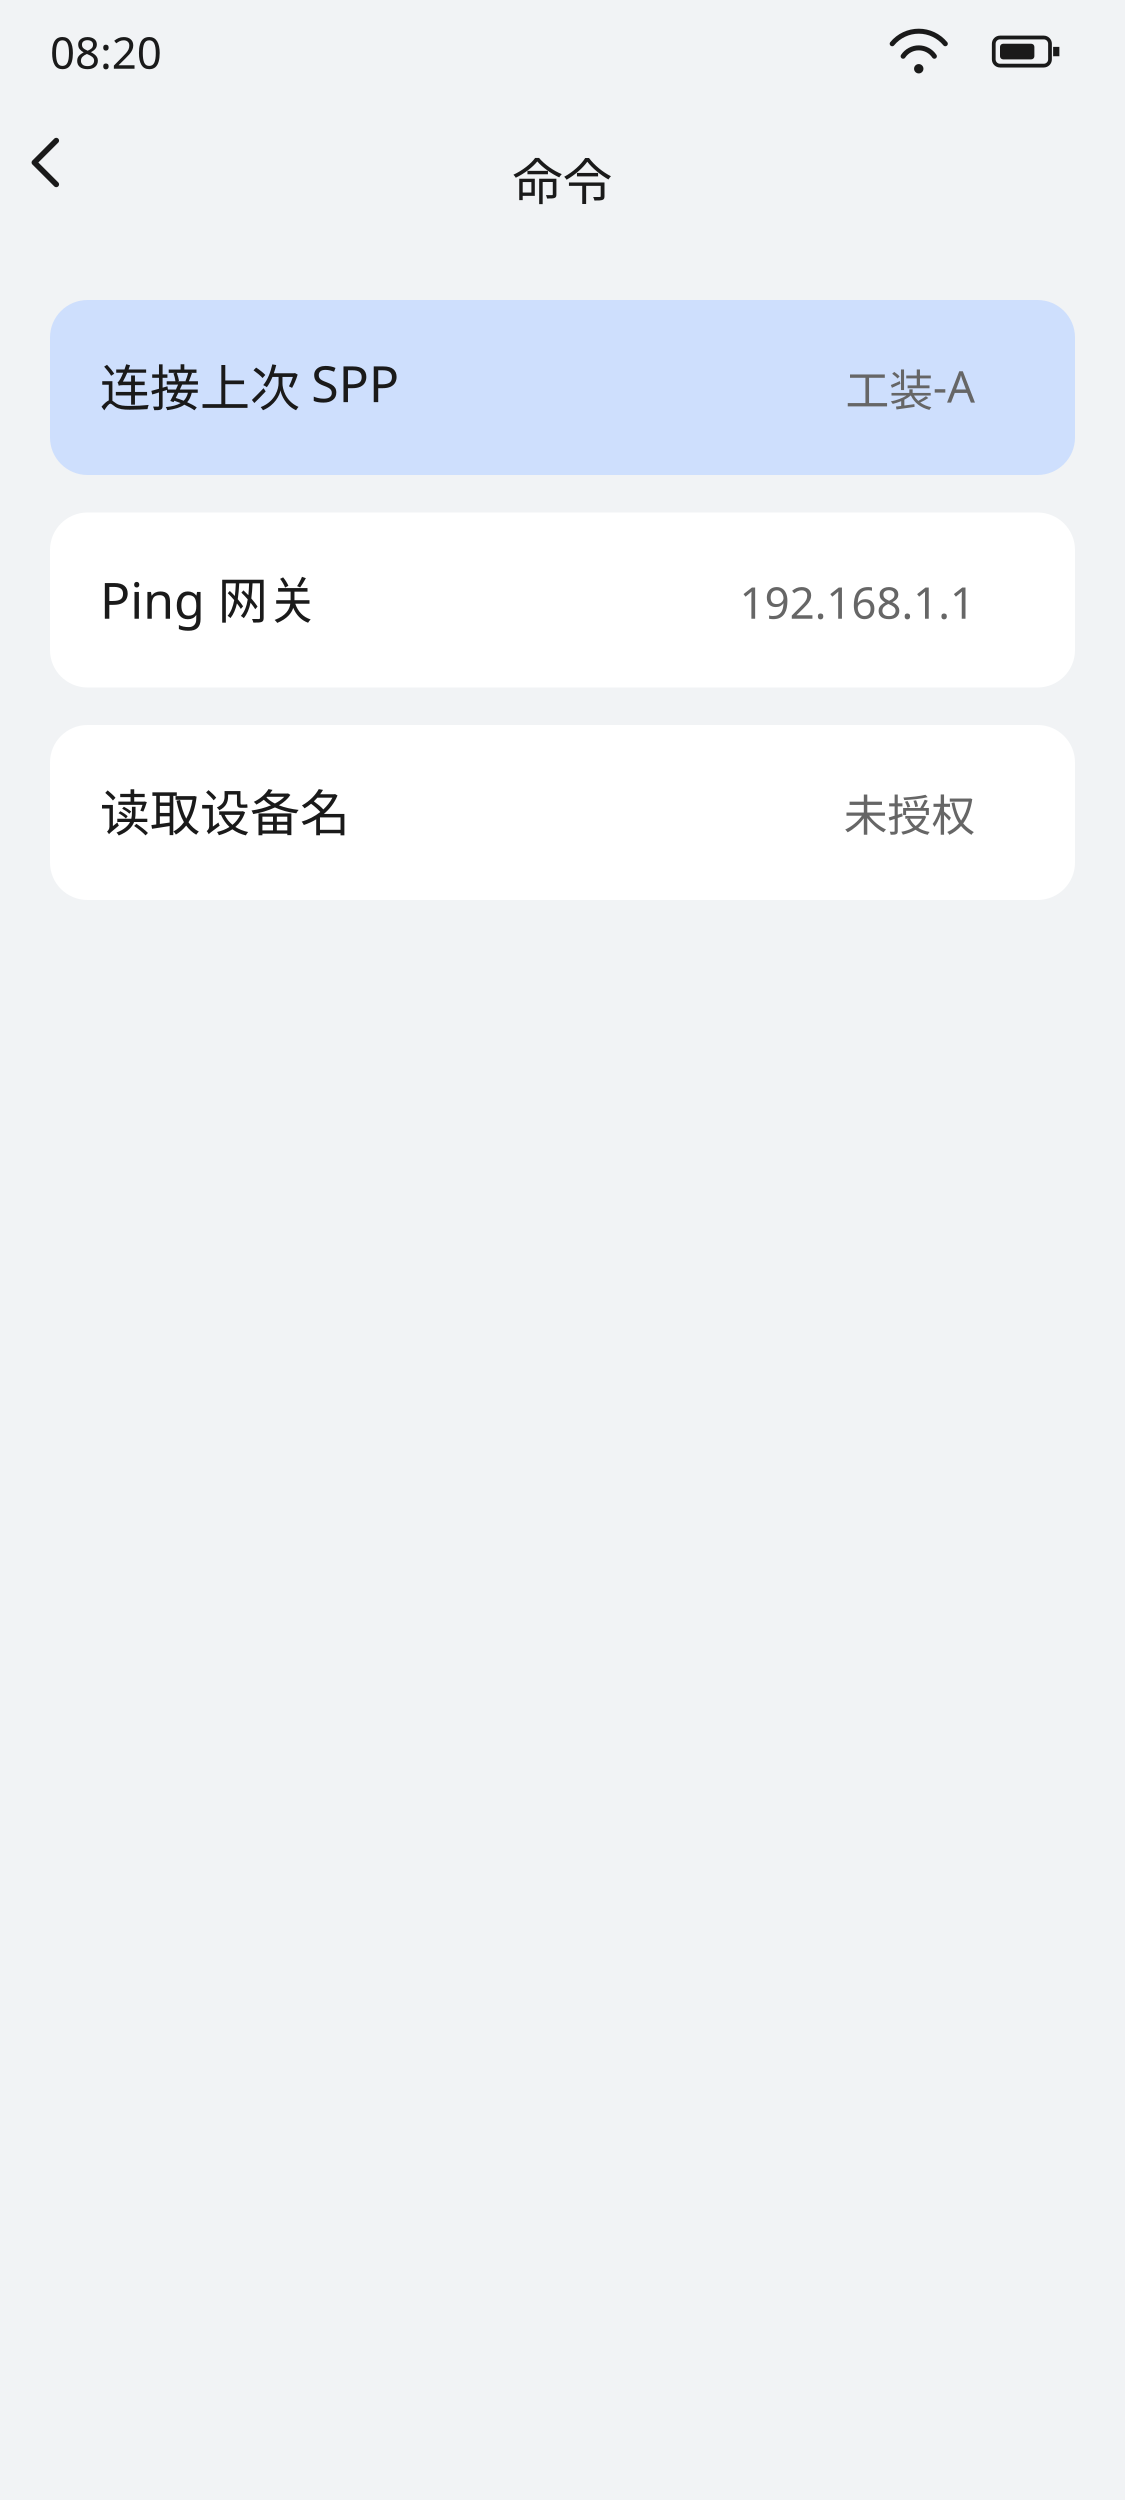
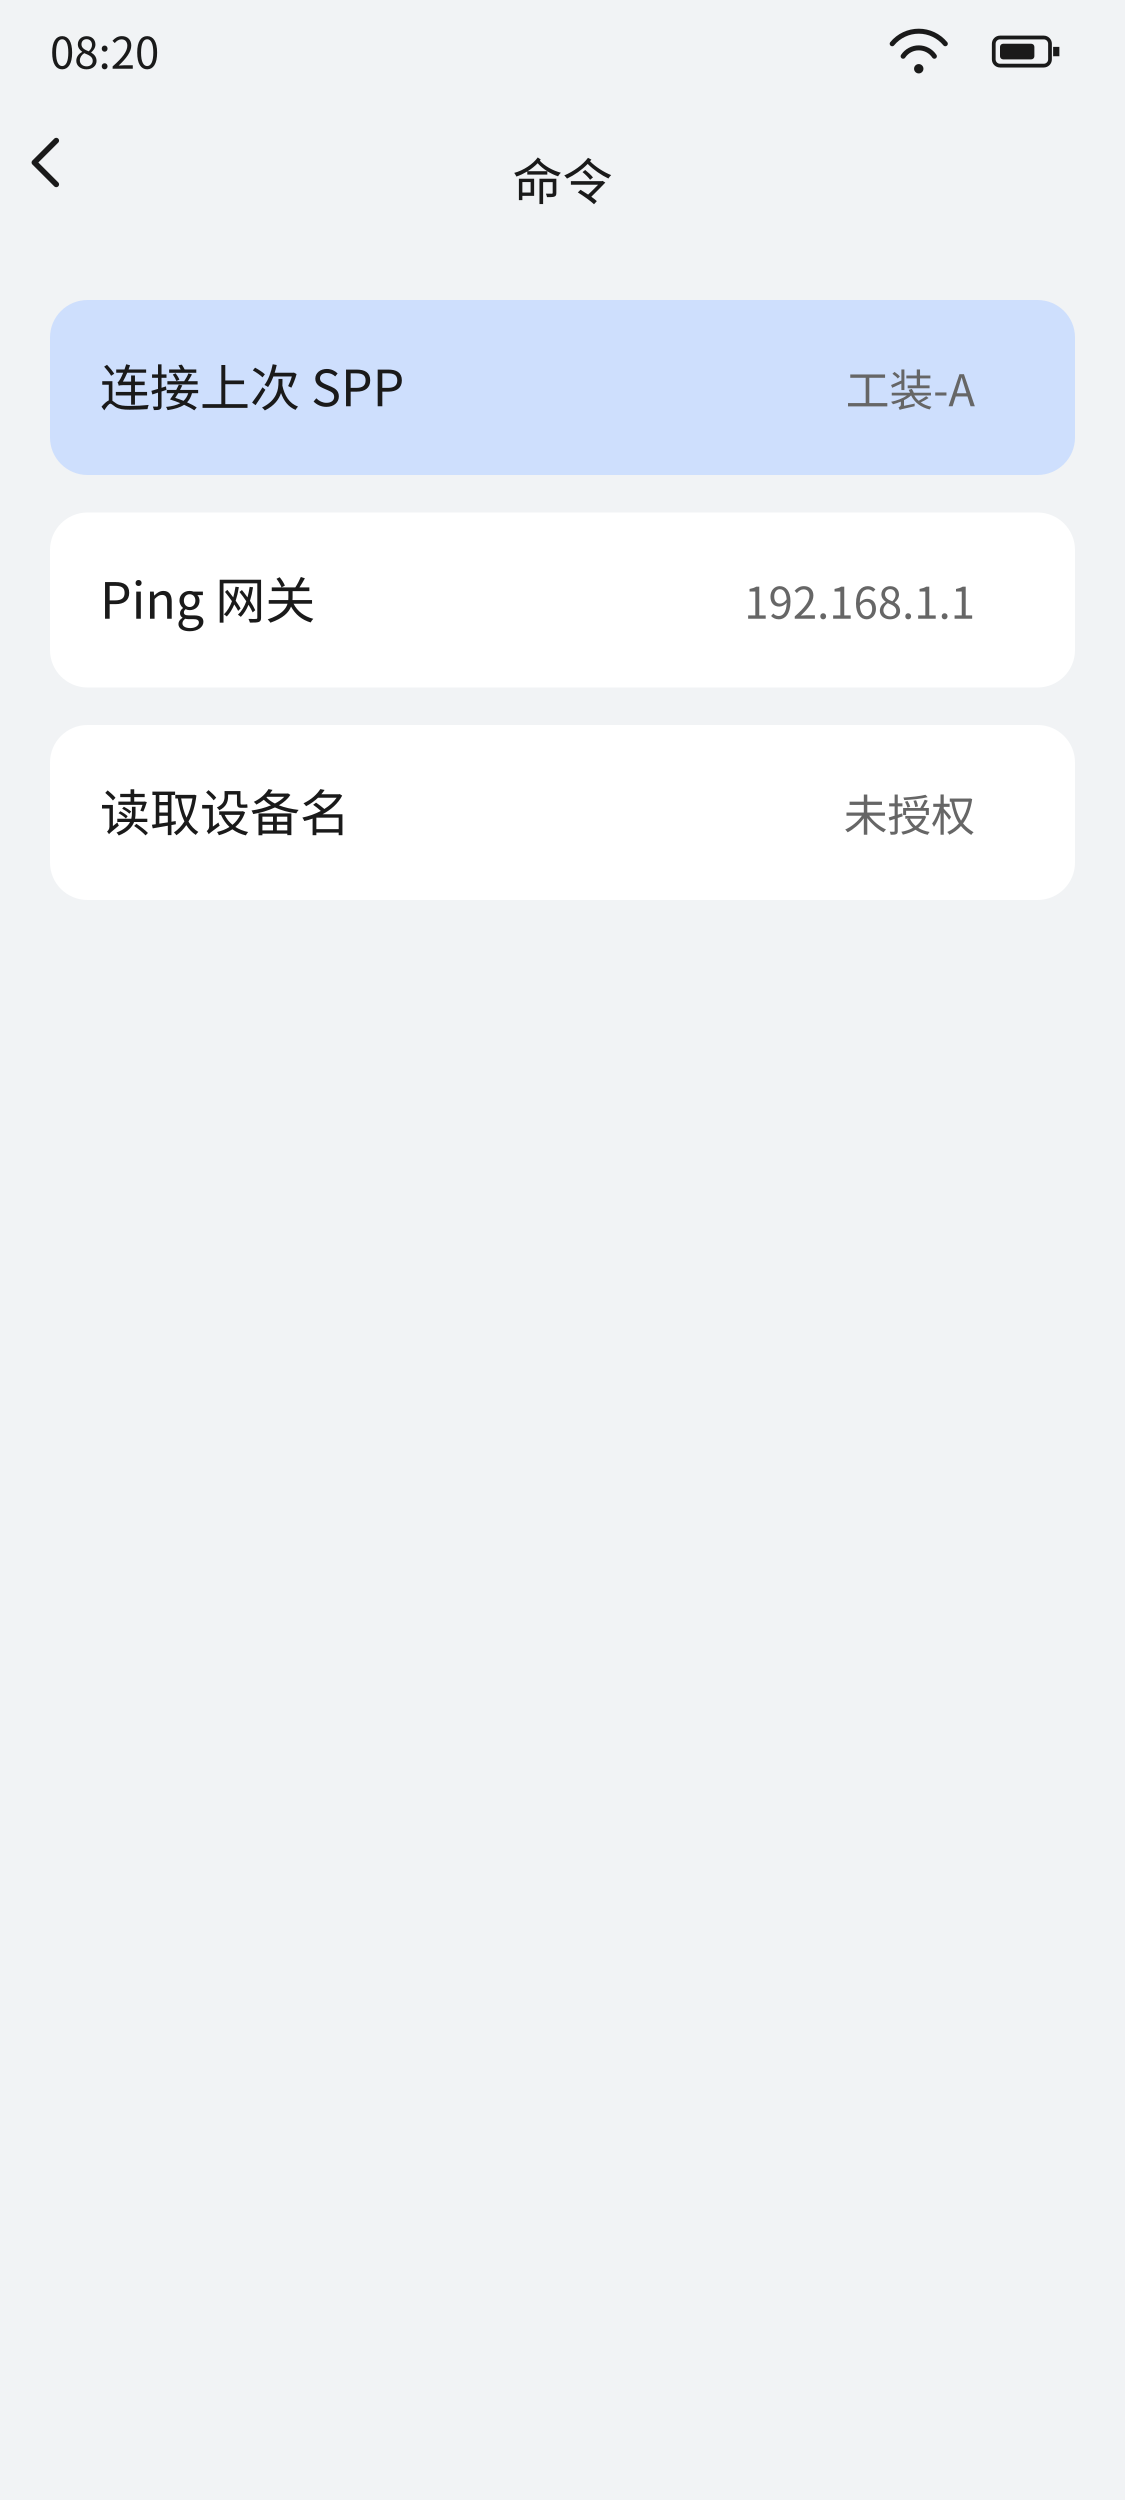
<svg xmlns="http://www.w3.org/2000/svg" width="360" height="800" viewBox="0 0 360 800">
  <rect width="360" height="800" fill="#F1F3F5" />
-   <text x="16" y="22" fill="#1A1A1A" font-size="14" font-weight="500" font-family="'WenQuanYi Micro Hei', sans-serif" text-anchor="start">08:20</text>
+   <text x="16" y="22" fill="#1A1A1A" font-size="14" font-weight="500" font-family="'WenQuanYi Micro Hei', 'Noto Sans CJK SC', 'HarmonyOS Sans SC', sans-serif" text-anchor="start">08:20</text>
  <circle cx="294" cy="22" r="1.5" fill="#1A1A1A" />
  <path d="M289 18 A6 6 0 0 1 299 18" fill="none" stroke="#1A1A1A" stroke-width="1.6" stroke-linecap="round" stroke-linejoin="round" />
  <path d="M285.5 14 A11 11 0 0 1 302.5 14" fill="none" stroke="#1A1A1A" stroke-width="1.6" stroke-linecap="round" stroke-linejoin="round" />
  <rect x="318" y="12" width="18" height="9" rx="2" fill="none" stroke="#1A1A1A" stroke-width="1.2" />
  <rect x="337" y="15" width="2" height="3" rx="0" fill="#1A1A1A" />
  <rect x="320" y="14" width="11" height="5" rx="1" fill="#1A1A1A" />
  <path d="M18 45 L11 52 L18 59" fill="none" stroke="#1A1A1A" stroke-width="1.8" stroke-linecap="round" stroke-linejoin="round" />
-   <text x="180.0" y="64" fill="#1A1A1A" font-size="16" font-weight="500" font-family="'WenQuanYi Micro Hei', sans-serif" text-anchor="middle">命令</text>
+   <text x="180.0" y="64" fill="#1A1A1A" font-size="16" font-weight="500" font-family="'WenQuanYi Micro Hei', 'Noto Sans CJK SC', 'HarmonyOS Sans SC', sans-serif" text-anchor="middle">命令</text>
  <rect x="16" y="96" width="328" height="56" rx="12" fill="#CEDFFD" />
-   <text x="32" y="130" fill="#1A1A1A" font-size="16" font-weight="500" font-family="'WenQuanYi Micro Hei', sans-serif" text-anchor="start">连接上次 SPP</text>
-   <text x="312" y="130" fill="#666666" font-size="14" font-weight="400" font-family="'WenQuanYi Micro Hei', sans-serif" text-anchor="end">工装-A</text>
+   <text x="32" y="130" fill="#1A1A1A" font-size="16" font-weight="500" font-family="'WenQuanYi Micro Hei', 'Noto Sans CJK SC', 'HarmonyOS Sans SC', sans-serif" text-anchor="start">连接上次 SPP</text>
+   <text x="312" y="130" fill="#666666" font-size="14" font-weight="400" font-family="'WenQuanYi Micro Hei', 'Noto Sans CJK SC', 'HarmonyOS Sans SC', sans-serif" text-anchor="end">工装-A</text>
  <rect x="16" y="164" width="328" height="56" rx="12" fill="#FFFFFF" />
-   <text x="32" y="198" fill="#1A1A1A" font-size="16" font-weight="500" font-family="'WenQuanYi Micro Hei', sans-serif" text-anchor="start">Ping 网关</text>
-   <text x="312" y="198" fill="#666666" font-size="14" font-weight="400" font-family="'WenQuanYi Micro Hei', sans-serif" text-anchor="end">192.168.1.1</text>
+   <text x="32" y="198" fill="#1A1A1A" font-size="16" font-weight="500" font-family="'WenQuanYi Micro Hei', 'Noto Sans CJK SC', 'HarmonyOS Sans SC', sans-serif" text-anchor="start">Ping 网关</text>
+   <text x="312" y="198" fill="#666666" font-size="14" font-weight="400" font-family="'WenQuanYi Micro Hei', 'Noto Sans CJK SC', 'HarmonyOS Sans SC', sans-serif" text-anchor="end">192.168.1.1</text>
  <rect x="16" y="232" width="328" height="56" rx="12" fill="#FFFFFF" />
-   <text x="32" y="266" fill="#1A1A1A" font-size="16" font-weight="500" font-family="'WenQuanYi Micro Hei', sans-serif" text-anchor="start">读取设备名</text>
-   <text x="312" y="266" fill="#666666" font-size="14" font-weight="400" font-family="'WenQuanYi Micro Hei', sans-serif" text-anchor="end">未授权</text>
+   <text x="32" y="266" fill="#1A1A1A" font-size="16" font-weight="500" font-family="'WenQuanYi Micro Hei', 'Noto Sans CJK SC', 'HarmonyOS Sans SC', sans-serif" text-anchor="start">读取设备名</text>
+   <text x="312" y="266" fill="#666666" font-size="14" font-weight="400" font-family="'WenQuanYi Micro Hei', 'Noto Sans CJK SC', 'HarmonyOS Sans SC', sans-serif" text-anchor="end">未授权</text>
</svg>
